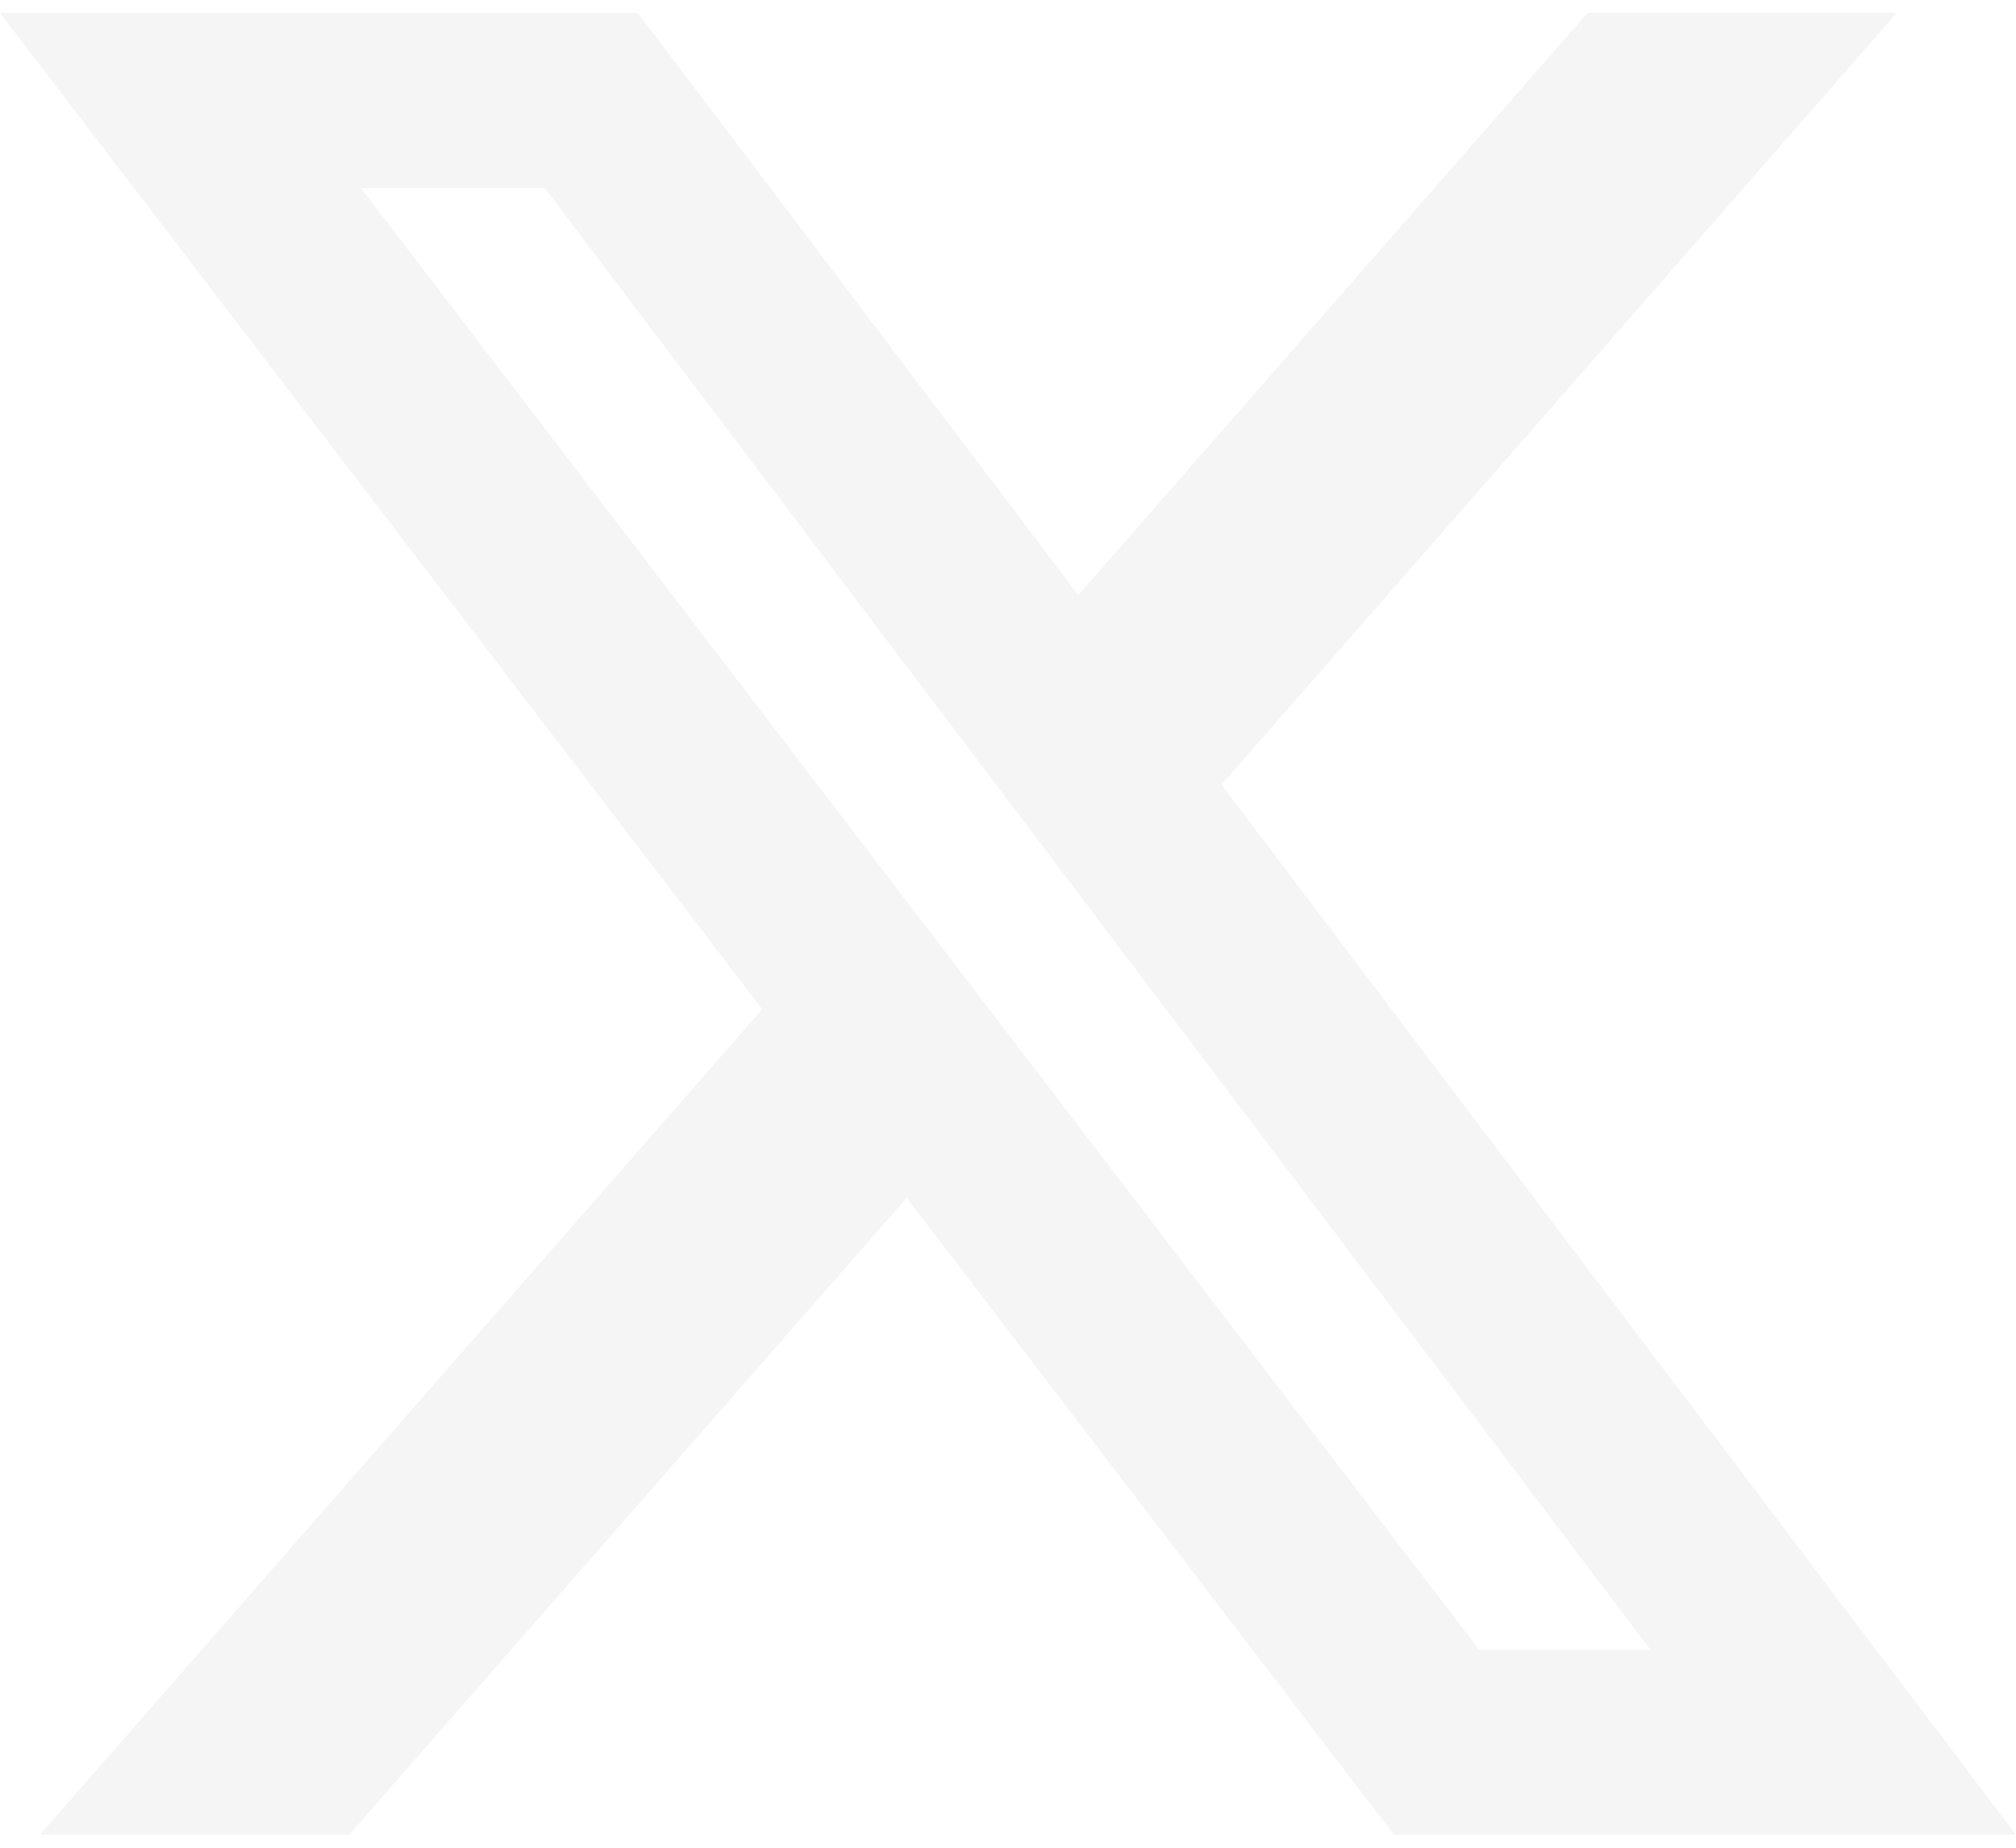
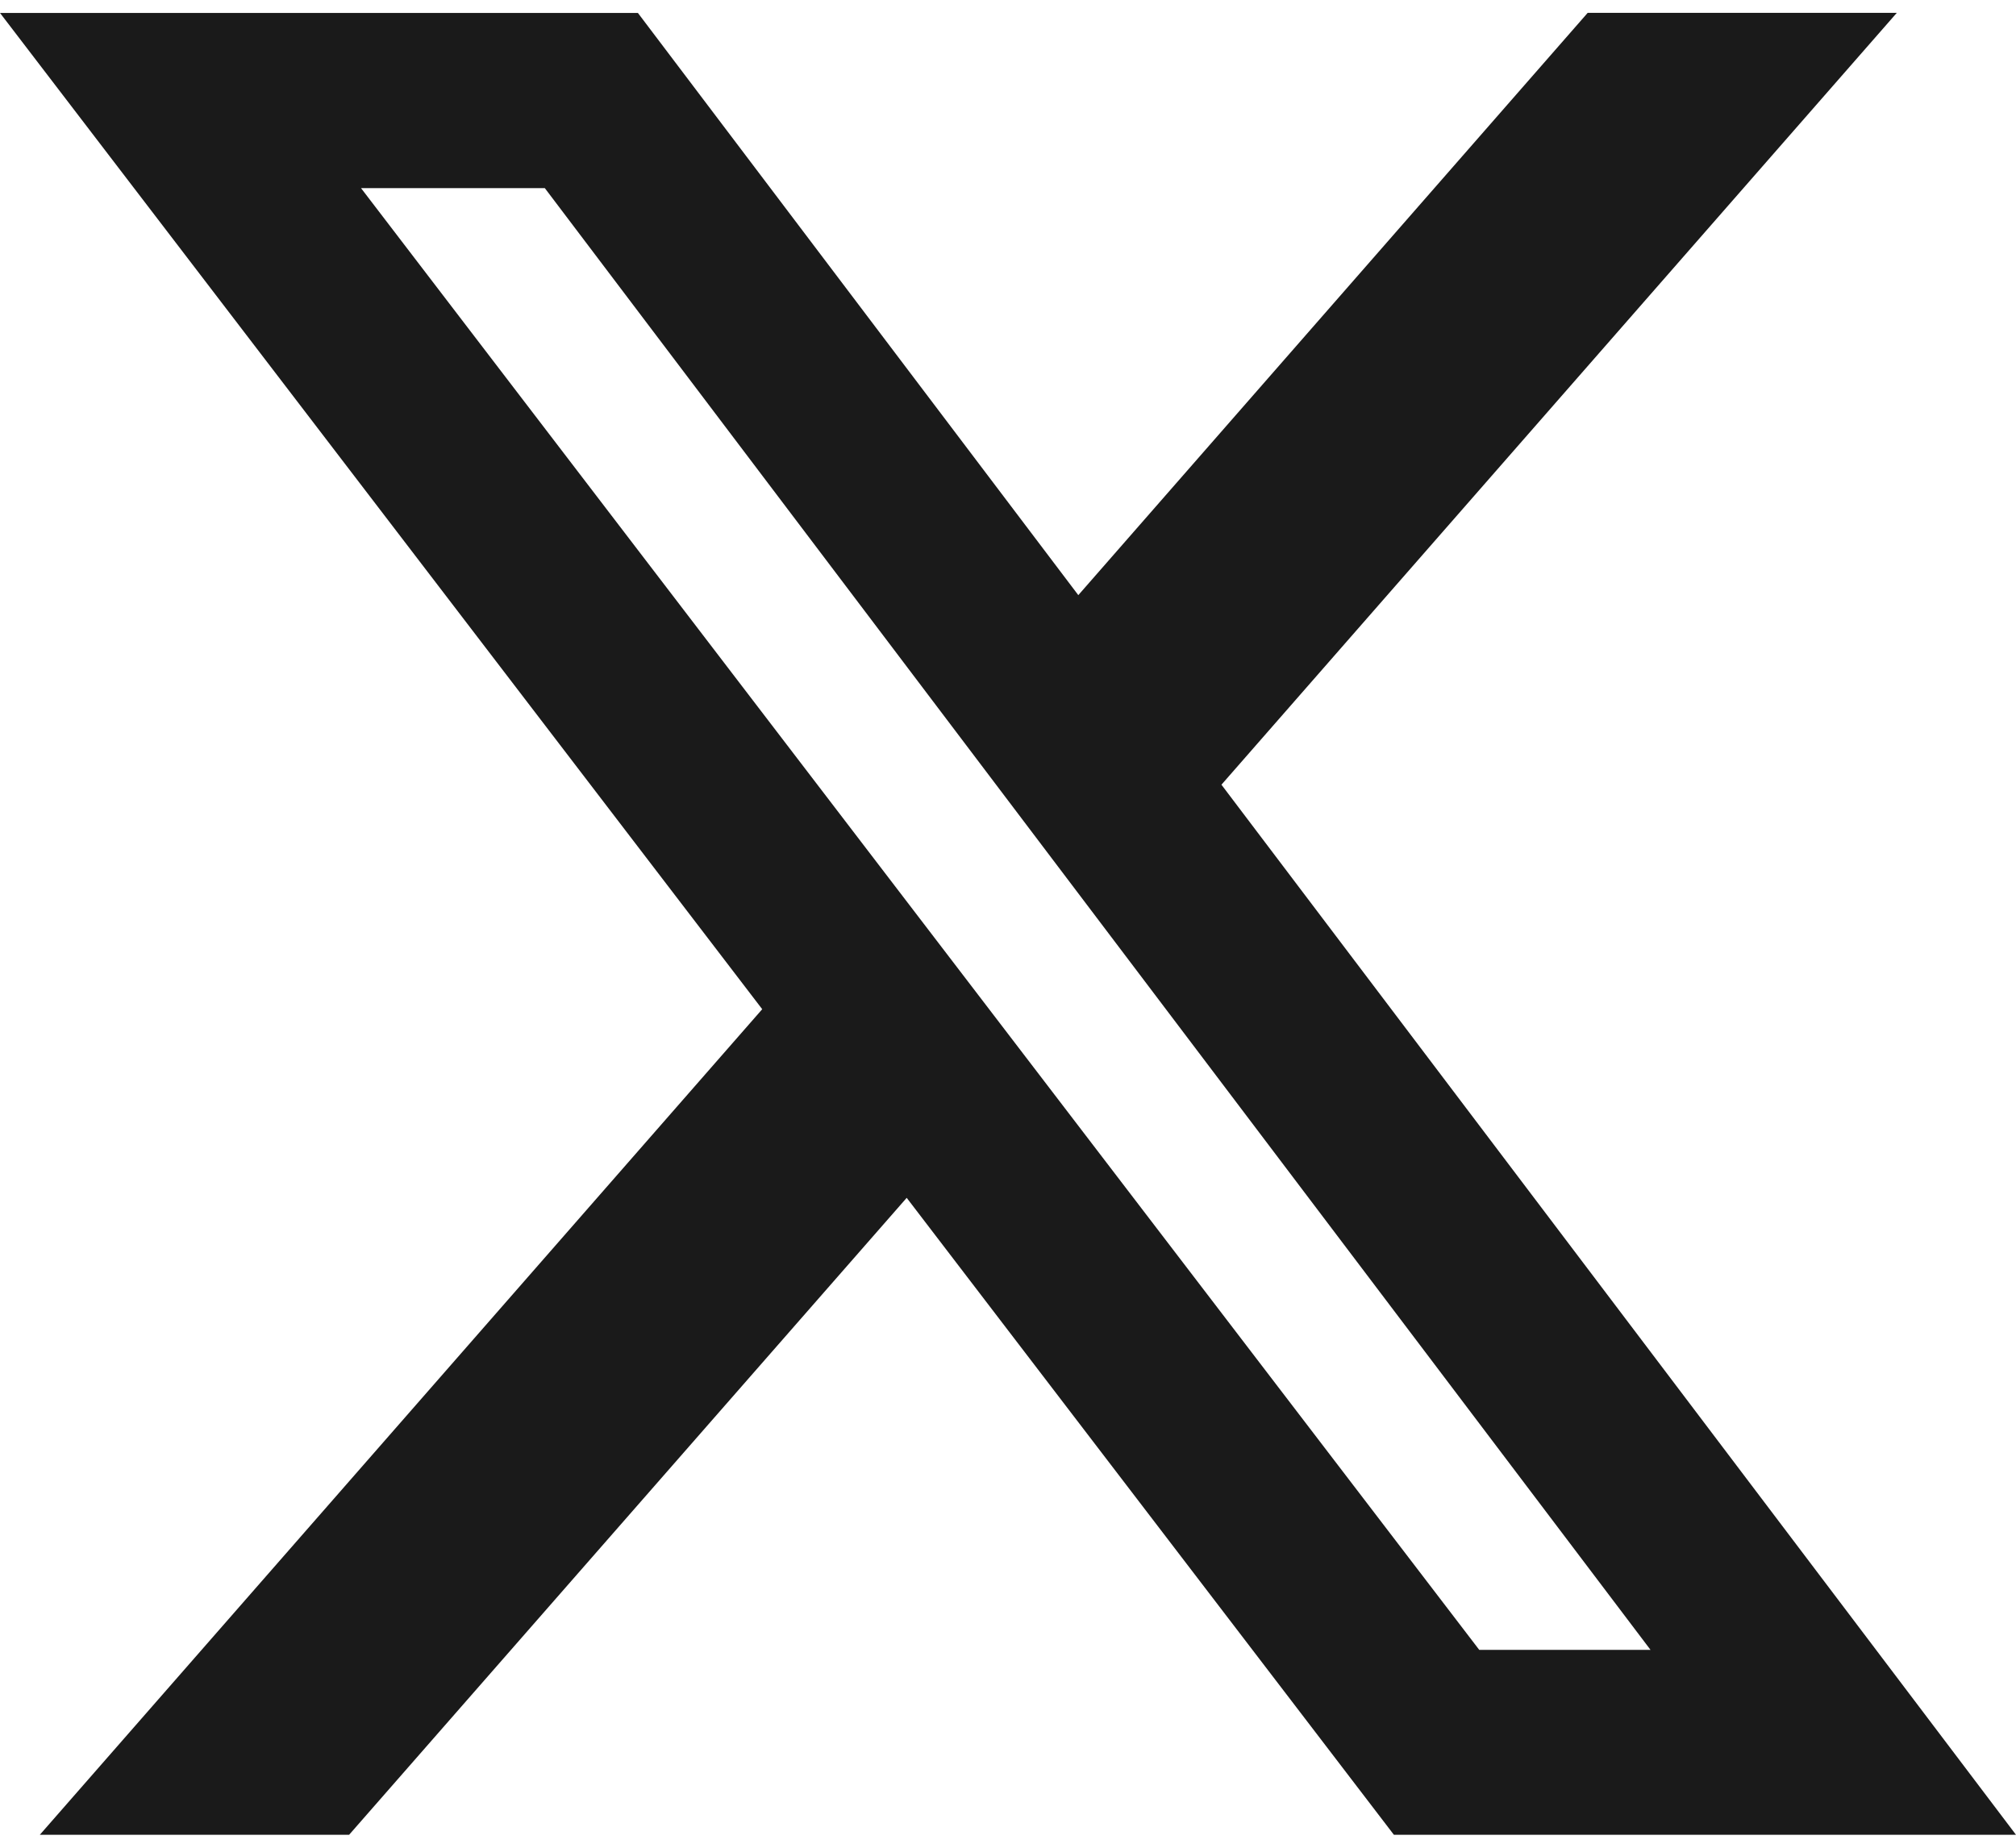
<svg xmlns="http://www.w3.org/2000/svg" width="24" height="22" viewBox="0 0 24 22" fill="none">
-   <path d="M18.901 0.153H22.581L14.541 9.343L24 21.846H16.594L10.794 14.262L4.156 21.846H0.474L9.074 12.016L0 0.154H7.594L12.837 7.086L18.901 0.153ZM17.61 19.644H19.649L6.486 2.24H4.298L17.61 19.644Z" fill="#F5F5F5" />
+   <path d="M18.901 0.153H22.581L14.541 9.343L24 21.846H16.594L10.794 14.262L4.156 21.846H0.474L9.074 12.016L0 0.154H7.594L12.837 7.086L18.901 0.153ZM17.61 19.644H19.649L6.486 2.24H4.298L17.61 19.644Z" fill="#1A1A1A" />
</svg>
